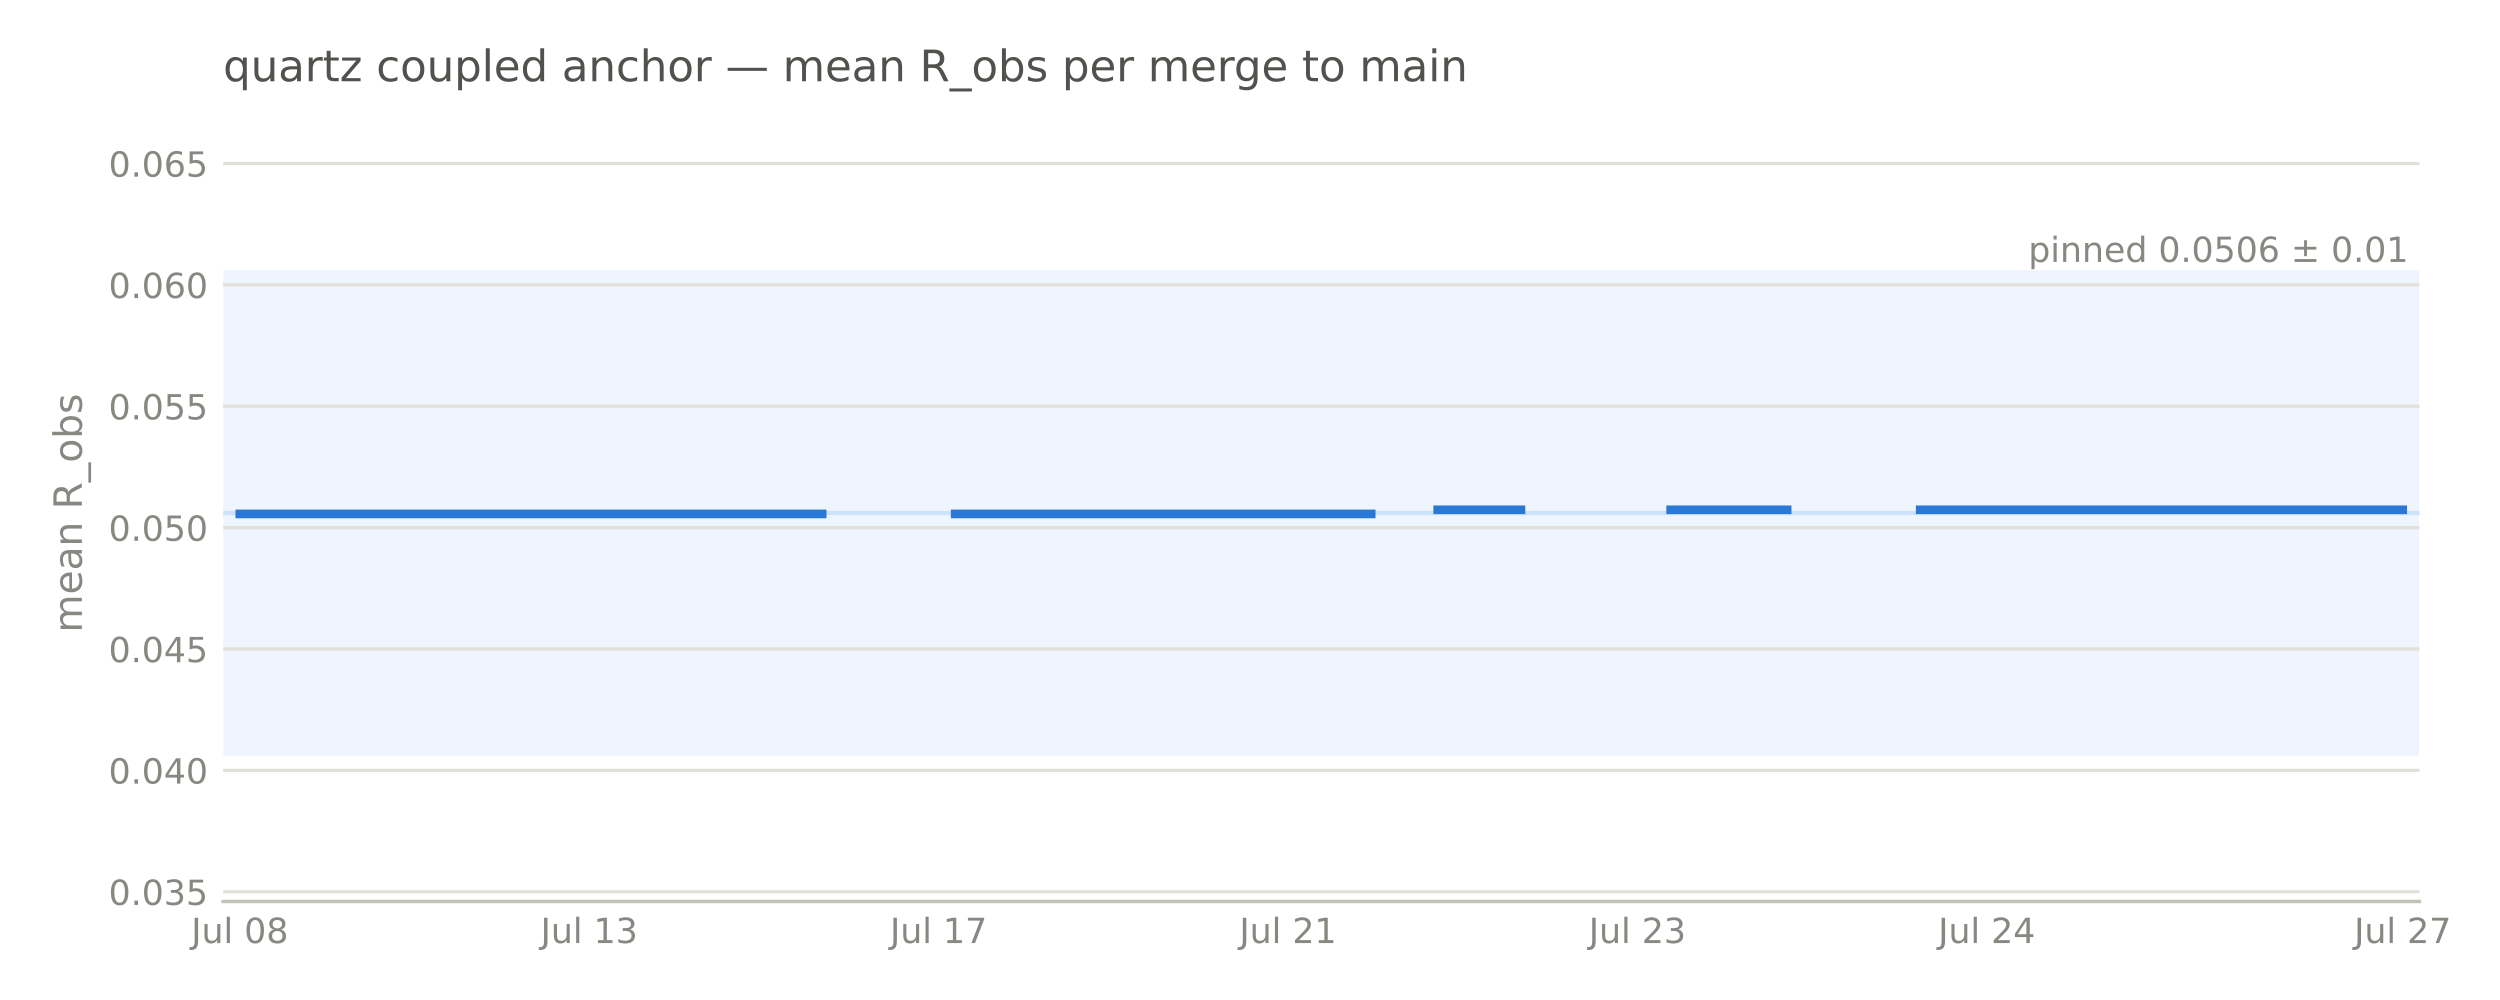
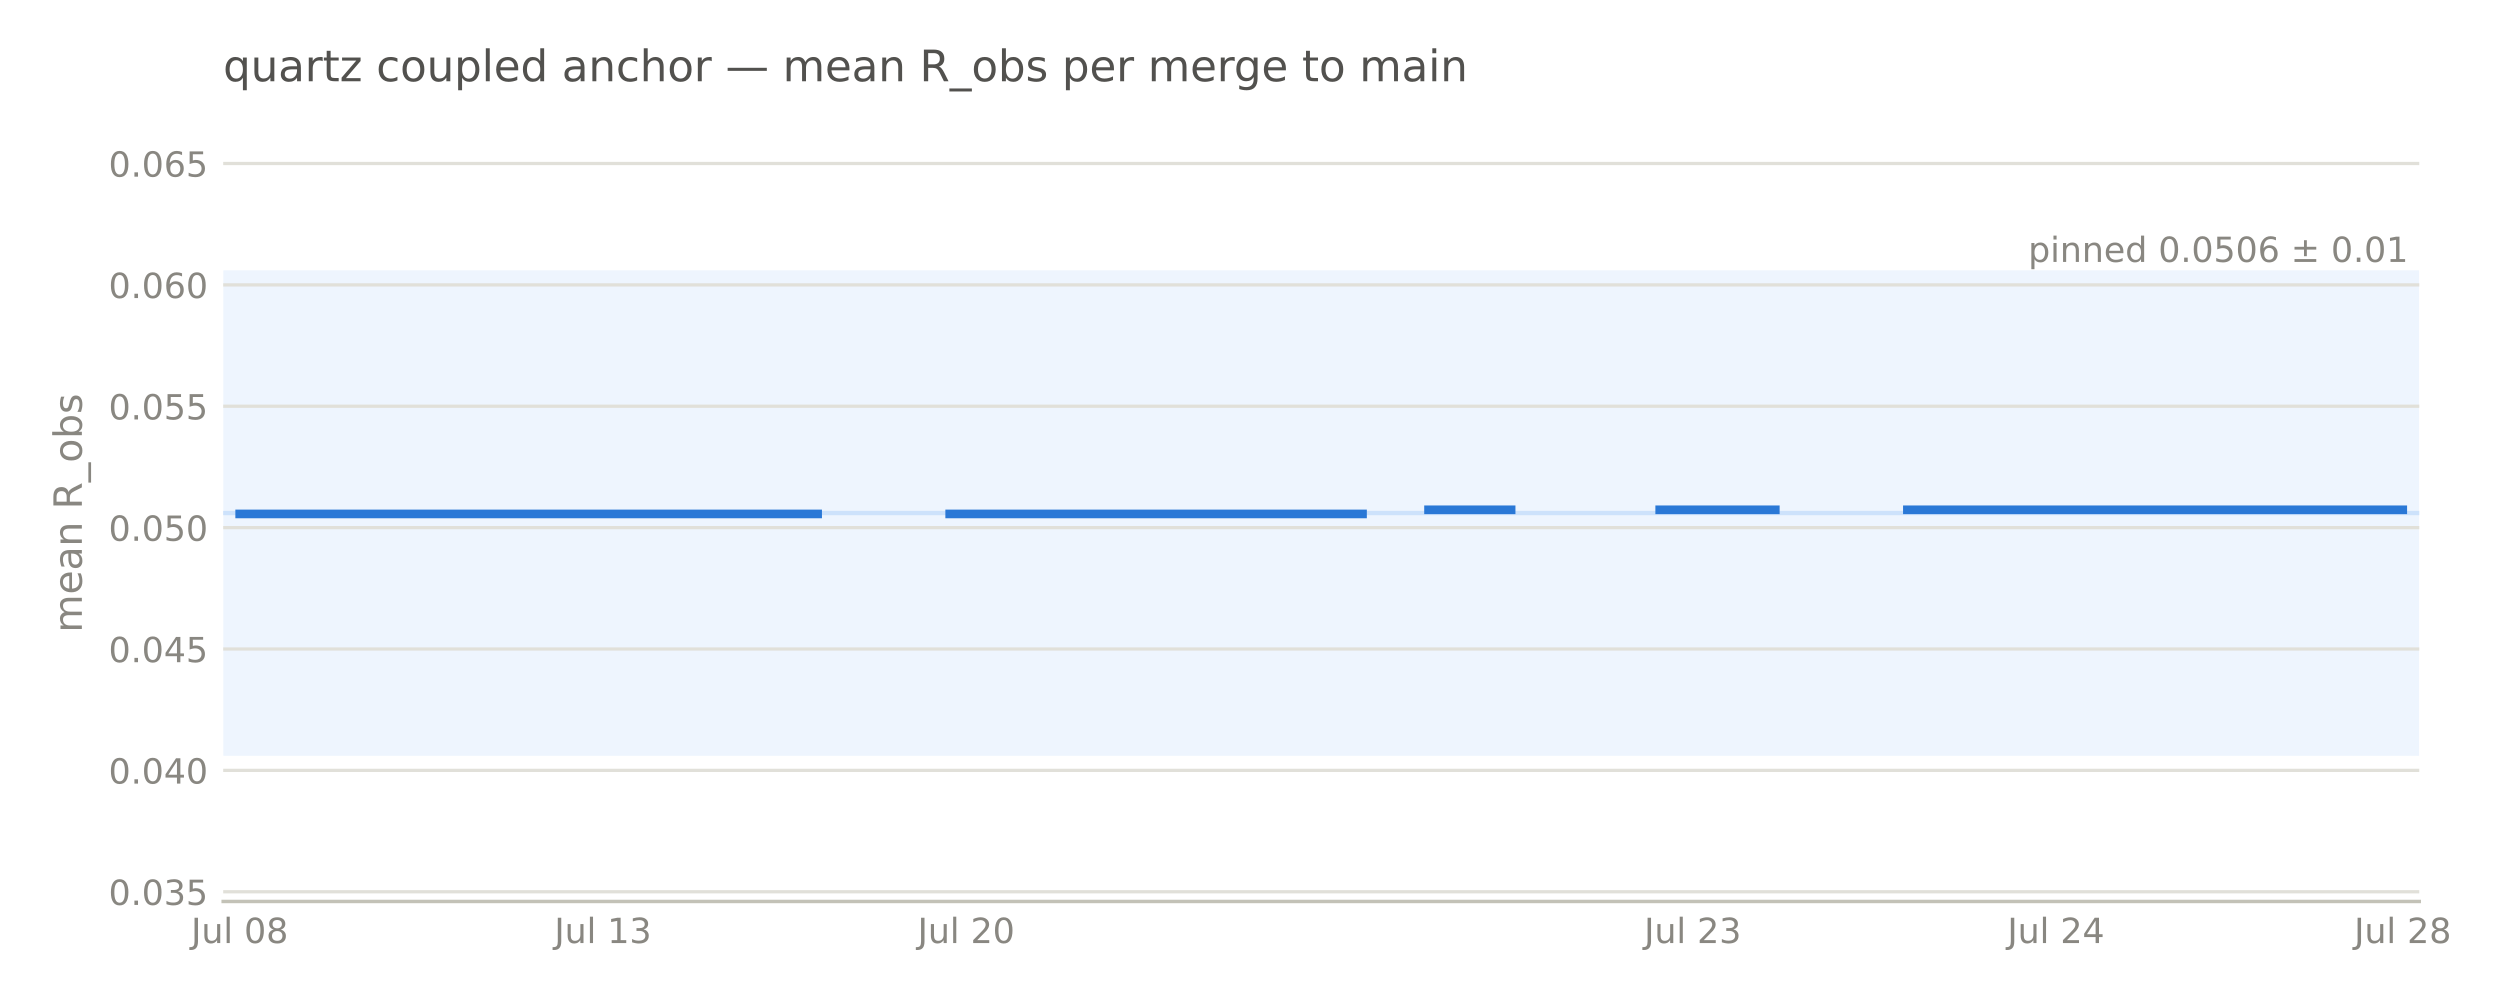
<svg xmlns="http://www.w3.org/2000/svg" width="576pt" height="230.4pt" viewBox="0 0 576 230.4" version="1.1">
  <defs>
    <style type="text/css">*{stroke-linejoin: round; stroke-linecap: butt}</style>
  </defs>
  <g id="figure_1">
    <g id="patch_1">
      <path d="M 0 230.4  L 576 230.4  L 576 0  L 0 0  L 0 230.4  z " style="fill: none; opacity: 0" />
    </g>
    <g id="axes_1">
      <g id="patch_2">
-         <path d="M 51.422 207.698  L 557.422 207.698  L 557.422 28.72  L 51.422 28.72  L 51.422 207.698  z " style="fill: none" />
+         <path d="M 51.422 207.698  L 557.396 207.698  L 557.396 28.72  L 51.422 28.72  L 51.422 207.698  z " style="fill: none" />
      </g>
      <g id="patch_3">
-         <path d="M 51.422 174.14  L 557.422 174.14  L 557.422 62.278  L 51.422 62.278  z " clip-path="url(#p6286bfaee8)" style="fill: #cde2fb; opacity: 0.35" />
+         <path d="M 51.422 174.14  L 557.396 174.14  L 557.396 62.278  L 51.422 62.278  z " clip-path="url(#pd23838786a)" style="fill: #cde2fb; opacity: 0.35" />
      </g>
      <g id="matplotlib.axis_1">
        <g id="xtick_1">
          <g id="line2d_1" />
          <g id="text_1">
-             <text style="font-size: 8px; font-family: 'DejaVu Sans', 'Bitstream Vera Sans', 'Computer Modern Sans Serif', 'Lucida Grande', 'Verdana', 'Geneva', 'Lucid', 'Arial', 'Helvetica', 'Avant Garde', sans-serif; text-anchor: middle; fill: #898781" x="55.255" y="217.277" transform="rotate(-0 55.25544 217.2769)">Jul 08</text>
+             <text style="font-size: 8px; font-family: 'DejaVu Sans', 'Bitstream Vera Sans', 'Computer Modern Sans Serif', 'Lucida Grande', 'Verdana', 'Geneva', 'Lucid', 'Arial', 'Helvetica', 'Avant Garde', sans-serif; text-anchor: middle; fill: #898781" x="55.226" y="217.277" transform="rotate(-0 55.22643 217.2769)">Jul 08</text>
          </g>
        </g>
        <g id="xtick_2">
          <g id="line2d_2" />
          <g id="text_2">
-             <text style="font-size: 8px; font-family: 'DejaVu Sans', 'Bitstream Vera Sans', 'Computer Modern Sans Serif', 'Lucida Grande', 'Verdana', 'Geneva', 'Lucid', 'Arial', 'Helvetica', 'Avant Garde', sans-serif; text-anchor: middle; fill: #898781" x="135.755" y="217.277" transform="rotate(-0 135.7554 217.2769)">Jul 13</text>
+             <text style="font-size: 8px; font-family: 'DejaVu Sans', 'Bitstream Vera Sans', 'Computer Modern Sans Serif', 'Lucida Grande', 'Verdana', 'Geneva', 'Lucid', 'Arial', 'Helvetica', 'Avant Garde', sans-serif; text-anchor: middle; fill: #898781" x="138.921" y="217.277" transform="rotate(-0 138.9214 217.2769)">Jul 13</text>
          </g>
        </g>
        <g id="xtick_3">
          <g id="line2d_3" />
          <g id="text_3">
-             <text style="font-size: 8px; font-family: 'DejaVu Sans', 'Bitstream Vera Sans', 'Computer Modern Sans Serif', 'Lucida Grande', 'Verdana', 'Geneva', 'Lucid', 'Arial', 'Helvetica', 'Avant Garde', sans-serif; text-anchor: middle; fill: #898781" x="216.255" y="217.277" transform="rotate(-0 216.2553 217.2769)">Jul 17</text>
+             <text style="font-size: 8px; font-family: 'DejaVu Sans', 'Bitstream Vera Sans', 'Computer Modern Sans Serif', 'Lucida Grande', 'Verdana', 'Geneva', 'Lucid', 'Arial', 'Helvetica', 'Avant Garde', sans-serif; text-anchor: middle; fill: #898781" x="222.616" y="217.277" transform="rotate(-0 222.6164 217.2769)">Jul 20</text>
          </g>
        </g>
        <g id="xtick_4">
          <g id="line2d_4" />
          <g id="text_4">
-             <text style="font-size: 8px; font-family: 'DejaVu Sans', 'Bitstream Vera Sans', 'Computer Modern Sans Serif', 'Lucida Grande', 'Verdana', 'Geneva', 'Lucid', 'Arial', 'Helvetica', 'Avant Garde', sans-serif; text-anchor: middle; fill: #898781" x="296.755" y="217.277" transform="rotate(-0 296.7553 217.2769)">Jul 21</text>
+             <text style="font-size: 8px; font-family: 'DejaVu Sans', 'Bitstream Vera Sans', 'Computer Modern Sans Serif', 'Lucida Grande', 'Verdana', 'Geneva', 'Lucid', 'Arial', 'Helvetica', 'Avant Garde', sans-serif; text-anchor: middle; fill: #898781" x="390.006" y="217.277" transform="rotate(-0 390.0064 217.2769)">Jul 23</text>
          </g>
        </g>
        <g id="xtick_5">
          <g id="line2d_5" />
          <g id="text_5">
-             <text style="font-size: 8px; font-family: 'DejaVu Sans', 'Bitstream Vera Sans', 'Computer Modern Sans Serif', 'Lucida Grande', 'Verdana', 'Geneva', 'Lucid', 'Arial', 'Helvetica', 'Avant Garde', sans-serif; text-anchor: middle; fill: #898781" x="377.255" y="217.277" transform="rotate(-0 377.2553 217.2769)">Jul 23</text>
+             <text style="font-size: 8px; font-family: 'DejaVu Sans', 'Bitstream Vera Sans', 'Computer Modern Sans Serif', 'Lucida Grande', 'Verdana', 'Geneva', 'Lucid', 'Arial', 'Helvetica', 'Avant Garde', sans-serif; text-anchor: middle; fill: #898781" x="473.701" y="217.277" transform="rotate(-0 473.7014 217.2769)">Jul 24</text>
          </g>
        </g>
        <g id="xtick_6">
          <g id="line2d_6" />
          <g id="text_6">
-             <text style="font-size: 8px; font-family: 'DejaVu Sans', 'Bitstream Vera Sans', 'Computer Modern Sans Serif', 'Lucida Grande', 'Verdana', 'Geneva', 'Lucid', 'Arial', 'Helvetica', 'Avant Garde', sans-serif; text-anchor: middle; fill: #898781" x="457.755" y="217.277" transform="rotate(-0 457.7552 217.2769)">Jul 24</text>
-           </g>
-         </g>
-         <g id="xtick_7">
-           <g id="line2d_7" />
-           <g id="text_7">
-             <text style="font-size: 8px; font-family: 'DejaVu Sans', 'Bitstream Vera Sans', 'Computer Modern Sans Serif', 'Lucida Grande', 'Verdana', 'Geneva', 'Lucid', 'Arial', 'Helvetica', 'Avant Garde', sans-serif; text-anchor: middle; fill: #898781" x="553.588" y="217.277" transform="rotate(-0 553.5885 217.2769)">Jul 27</text>
+             <text style="font-size: 8px; font-family: 'DejaVu Sans', 'Bitstream Vera Sans', 'Computer Modern Sans Serif', 'Lucida Grande', 'Verdana', 'Geneva', 'Lucid', 'Arial', 'Helvetica', 'Avant Garde', sans-serif; text-anchor: middle; fill: #898781" x="553.592" y="217.277" transform="rotate(-0 553.5921 217.2769)">Jul 28</text>
          </g>
        </g>
      </g>
      <g id="matplotlib.axis_2">
        <g id="ytick_1">
-           <g id="line2d_8">
-             <path d="M 51.422 205.461  L 557.422 205.461  " clip-path="url(#p6286bfaee8)" style="fill: none; stroke: #e1e0d9; stroke-width: 0.75; stroke-linecap: square" />
+           <g id="line2d_7">
+             <path d="M 51.422 205.461  L 557.396 205.461  " clip-path="url(#pd23838786a)" style="fill: none; stroke: #e1e0d9; stroke-width: 0.75; stroke-linecap: square" />
          </g>
-           <g id="line2d_9" />
-           <g id="text_8">
+           <g id="line2d_8" />
+           <g id="text_7">
            <text style="font-size: 8px; font-family: 'DejaVu Sans', 'Bitstream Vera Sans', 'Computer Modern Sans Serif', 'Lucida Grande', 'Verdana', 'Geneva', 'Lucid', 'Arial', 'Helvetica', 'Avant Garde', sans-serif; text-anchor: end; fill: #898781" x="47.922" y="208.5" transform="rotate(-0 47.92211 208.5)">0.035</text>
          </g>
        </g>
        <g id="ytick_2">
-           <g id="line2d_10">
-             <path d="M 51.422 177.496  L 557.422 177.496  " clip-path="url(#p6286bfaee8)" style="fill: none; stroke: #e1e0d9; stroke-width: 0.75; stroke-linecap: square" />
+           <g id="line2d_9">
+             <path d="M 51.422 177.496  L 557.396 177.496  " clip-path="url(#pd23838786a)" style="fill: none; stroke: #e1e0d9; stroke-width: 0.75; stroke-linecap: square" />
          </g>
-           <g id="line2d_11" />
-           <g id="text_9">
+           <g id="line2d_10" />
+           <g id="text_8">
            <text style="font-size: 8px; font-family: 'DejaVu Sans', 'Bitstream Vera Sans', 'Computer Modern Sans Serif', 'Lucida Grande', 'Verdana', 'Geneva', 'Lucid', 'Arial', 'Helvetica', 'Avant Garde', sans-serif; text-anchor: end; fill: #898781" x="47.922" y="180.535" transform="rotate(-0 47.92211 180.5346)">0.040</text>
          </g>
        </g>
        <g id="ytick_3">
-           <g id="line2d_12">
-             <path d="M 51.422 149.53  L 557.422 149.53  " clip-path="url(#p6286bfaee8)" style="fill: none; stroke: #e1e0d9; stroke-width: 0.75; stroke-linecap: square" />
+           <g id="line2d_11">
+             <path d="M 51.422 149.53  L 557.396 149.53  " clip-path="url(#pd23838786a)" style="fill: none; stroke: #e1e0d9; stroke-width: 0.75; stroke-linecap: square" />
          </g>
-           <g id="line2d_13" />
-           <g id="text_10">
+           <g id="line2d_12" />
+           <g id="text_9">
            <text style="font-size: 8px; font-family: 'DejaVu Sans', 'Bitstream Vera Sans', 'Computer Modern Sans Serif', 'Lucida Grande', 'Verdana', 'Geneva', 'Lucid', 'Arial', 'Helvetica', 'Avant Garde', sans-serif; text-anchor: end; fill: #898781" x="47.922" y="152.569" transform="rotate(-0 47.92211 152.5693)">0.045</text>
          </g>
        </g>
        <g id="ytick_4">
-           <g id="line2d_14">
-             <path d="M 51.422 121.565  L 557.422 121.565  " clip-path="url(#p6286bfaee8)" style="fill: none; stroke: #e1e0d9; stroke-width: 0.75; stroke-linecap: square" />
+           <g id="line2d_13">
+             <path d="M 51.422 121.565  L 557.396 121.565  " clip-path="url(#pd23838786a)" style="fill: none; stroke: #e1e0d9; stroke-width: 0.75; stroke-linecap: square" />
          </g>
-           <g id="line2d_15" />
-           <g id="text_11">
+           <g id="line2d_14" />
+           <g id="text_10">
            <text style="font-size: 8px; font-family: 'DejaVu Sans', 'Bitstream Vera Sans', 'Computer Modern Sans Serif', 'Lucida Grande', 'Verdana', 'Geneva', 'Lucid', 'Arial', 'Helvetica', 'Avant Garde', sans-serif; text-anchor: end; fill: #898781" x="47.922" y="124.604" transform="rotate(-0 47.92211 124.604)">0.050</text>
          </g>
        </g>
        <g id="ytick_5">
-           <g id="line2d_16">
-             <path d="M 51.422 93.6  L 557.422 93.6  " clip-path="url(#p6286bfaee8)" style="fill: none; stroke: #e1e0d9; stroke-width: 0.75; stroke-linecap: square" />
+           <g id="line2d_15">
+             <path d="M 51.422 93.6  L 557.396 93.6  " clip-path="url(#pd23838786a)" style="fill: none; stroke: #e1e0d9; stroke-width: 0.75; stroke-linecap: square" />
          </g>
-           <g id="line2d_17" />
-           <g id="text_12">
+           <g id="line2d_16" />
+           <g id="text_11">
            <text style="font-size: 8px; font-family: 'DejaVu Sans', 'Bitstream Vera Sans', 'Computer Modern Sans Serif', 'Lucida Grande', 'Verdana', 'Geneva', 'Lucid', 'Arial', 'Helvetica', 'Avant Garde', sans-serif; text-anchor: end; fill: #898781" x="47.922" y="96.639" transform="rotate(-0 47.92211 96.63863)">0.055</text>
          </g>
        </g>
        <g id="ytick_6">
-           <g id="line2d_18">
-             <path d="M 51.422 65.634  L 557.422 65.634  " clip-path="url(#p6286bfaee8)" style="fill: none; stroke: #e1e0d9; stroke-width: 0.75; stroke-linecap: square" />
+           <g id="line2d_17">
+             <path d="M 51.422 65.634  L 557.396 65.634  " clip-path="url(#pd23838786a)" style="fill: none; stroke: #e1e0d9; stroke-width: 0.75; stroke-linecap: square" />
          </g>
-           <g id="line2d_19" />
-           <g id="text_13">
+           <g id="line2d_18" />
+           <g id="text_12">
            <text style="font-size: 8px; font-family: 'DejaVu Sans', 'Bitstream Vera Sans', 'Computer Modern Sans Serif', 'Lucida Grande', 'Verdana', 'Geneva', 'Lucid', 'Arial', 'Helvetica', 'Avant Garde', sans-serif; text-anchor: end; fill: #898781" x="47.922" y="68.673" transform="rotate(-0 47.92211 68.6733)">0.060</text>
          </g>
        </g>
        <g id="ytick_7">
-           <g id="line2d_20">
-             <path d="M 51.422 37.669  L 557.422 37.669  " clip-path="url(#p6286bfaee8)" style="fill: none; stroke: #e1e0d9; stroke-width: 0.75; stroke-linecap: square" />
+           <g id="line2d_19">
+             <path d="M 51.422 37.669  L 557.396 37.669  " clip-path="url(#pd23838786a)" style="fill: none; stroke: #e1e0d9; stroke-width: 0.75; stroke-linecap: square" />
          </g>
-           <g id="line2d_21" />
-           <g id="text_14">
+           <g id="line2d_20" />
+           <g id="text_13">
            <text style="font-size: 8px; font-family: 'DejaVu Sans', 'Bitstream Vera Sans', 'Computer Modern Sans Serif', 'Lucida Grande', 'Verdana', 'Geneva', 'Lucid', 'Arial', 'Helvetica', 'Avant Garde', sans-serif; text-anchor: end; fill: #898781" x="47.922" y="40.708" transform="rotate(-0 47.92211 40.70797)">0.065</text>
          </g>
        </g>
-         <g id="text_15">
+         <g id="text_14">
          <text style="font-size: 9px; font-family: 'DejaVu Sans', 'Bitstream Vera Sans', 'Computer Modern Sans Serif', 'Lucida Grande', 'Verdana', 'Geneva', 'Lucid', 'Arial', 'Helvetica', 'Avant Garde', sans-serif; text-anchor: middle; fill: #898781" x="18.858" y="118.209" transform="rotate(-90 18.8575 118.2091)">mean R_obs</text>
        </g>
      </g>
-       <g id="line2d_22">
-         <path d="M 51.422 118.209  L 557.422 118.209  " clip-path="url(#p6286bfaee8)" style="fill: none; stroke: #cde2fb; stroke-linecap: square" />
+       <g id="line2d_21">
+         <path d="M 51.422 118.209  L 557.396 118.209  " clip-path="url(#pd23838786a)" style="fill: none; stroke: #cde2fb; stroke-linecap: square" />
      </g>
      <g id="patch_4">
-         <path d="M 51.422 207.698  L 557.422 207.698  " style="fill: none; stroke: #c3c2b7; stroke-width: 0.8; stroke-linejoin: miter; stroke-linecap: square" />
+         <path d="M 51.422 207.698  L 557.396 207.698  " style="fill: none; stroke: #c3c2b7; stroke-width: 0.8; stroke-linejoin: miter; stroke-linecap: square" />
      </g>
-       <g id="line2d_23">
-         <path d="M 55.255 118.409  L 189.422 118.409  M 220.089 118.409  L 315.922 118.409  M 331.255 117.455  L 350.422 117.455  M 384.922 117.455  L 411.755 117.455  M 442.422 117.455  L 553.588 117.455  L 553.588 117.455  " clip-path="url(#p6286bfaee8)" style="fill: none; stroke: #2a78d6; stroke-width: 2; stroke-linecap: square" />
+       <g id="line2d_22">
+         <path d="M 55.226 118.409  L 188.378 118.409  M 218.812 118.409  L 313.92 118.409  M 329.137 117.455  L 348.159 117.455  M 382.398 117.455  L 409.028 117.455  M 439.463 117.455  L 553.592 117.455  L 553.592 117.455  " clip-path="url(#pd23838786a)" style="fill: none; stroke: #2a78d6; stroke-width: 2; stroke-linecap: square" />
+       </g>
+       <g id="text_15">
+         <text style="font-size: 8px; font-family: 'DejaVu Sans', 'Bitstream Vera Sans', 'Computer Modern Sans Serif', 'Lucida Grande', 'Verdana', 'Geneva', 'Lucid', 'Arial', 'Helvetica', 'Avant Garde', sans-serif; text-anchor: end; fill: #898781" x="554.867" y="60.357" transform="rotate(-0 554.8665 60.35652)">pinned 0.0506 ± 0.01</text>
      </g>
      <g id="text_16">
-         <text style="font-size: 8px; font-family: 'DejaVu Sans', 'Bitstream Vera Sans', 'Computer Modern Sans Serif', 'Lucida Grande', 'Verdana', 'Geneva', 'Lucid', 'Arial', 'Helvetica', 'Avant Garde', sans-serif; text-anchor: end; fill: #898781" x="554.892" y="60.357" transform="rotate(-0 554.8918 60.35652)">pinned 0.0506 ± 0.01</text>
-       </g>
-       <g id="text_17">
        <text style="font-size: 10px; font-family: 'DejaVu Sans', 'Bitstream Vera Sans', 'Computer Modern Sans Serif', 'Lucida Grande', 'Verdana', 'Geneva', 'Lucid', 'Arial', 'Helvetica', 'Avant Garde', sans-serif; text-anchor: start; fill: #52514e" x="51.422" y="18.72" transform="rotate(-0 51.42211 18.72)">quartz coupled anchor — mean R_obs per merge to main</text>
      </g>
    </g>
  </g>
  <defs>
-     <clipPath id="p6286bfaee8">
-       <rect x="51.422" y="28.72" width="506" height="178.978" />
+     <clipPath id="pd23838786a">
+       <rect x="51.422" y="28.72" width="505.974" height="178.978" />
    </clipPath>
  </defs>
</svg>
